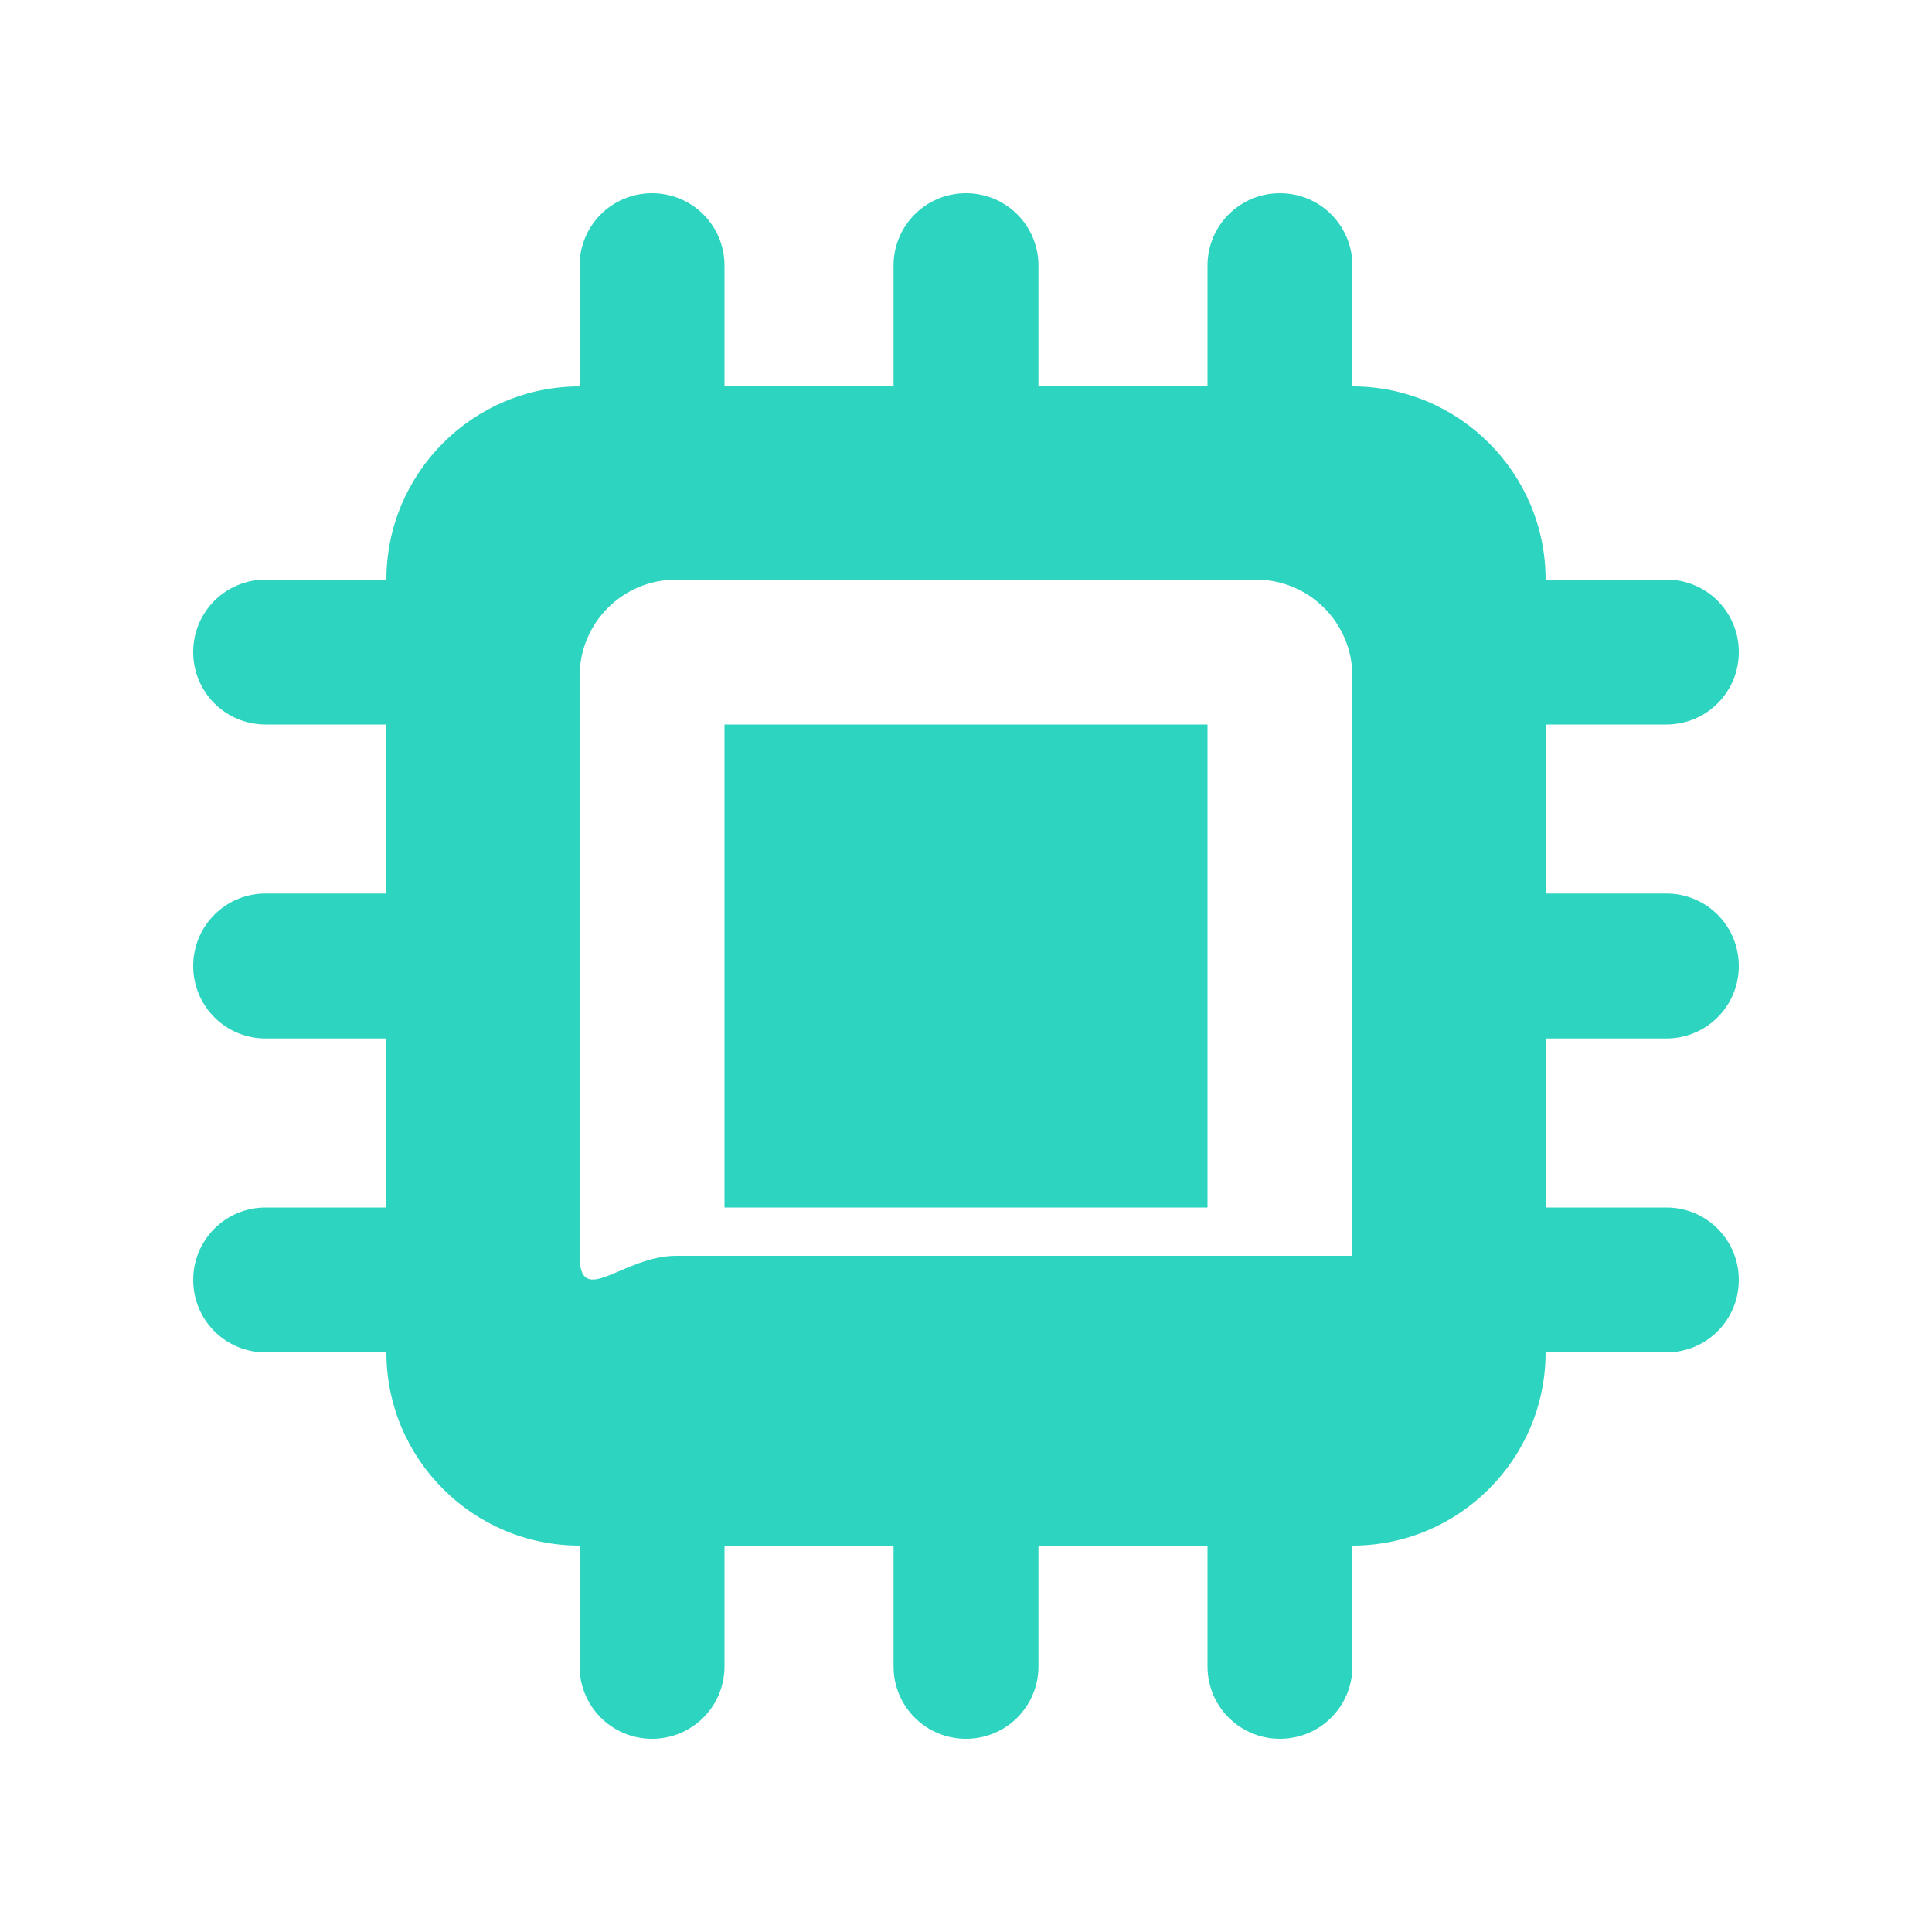
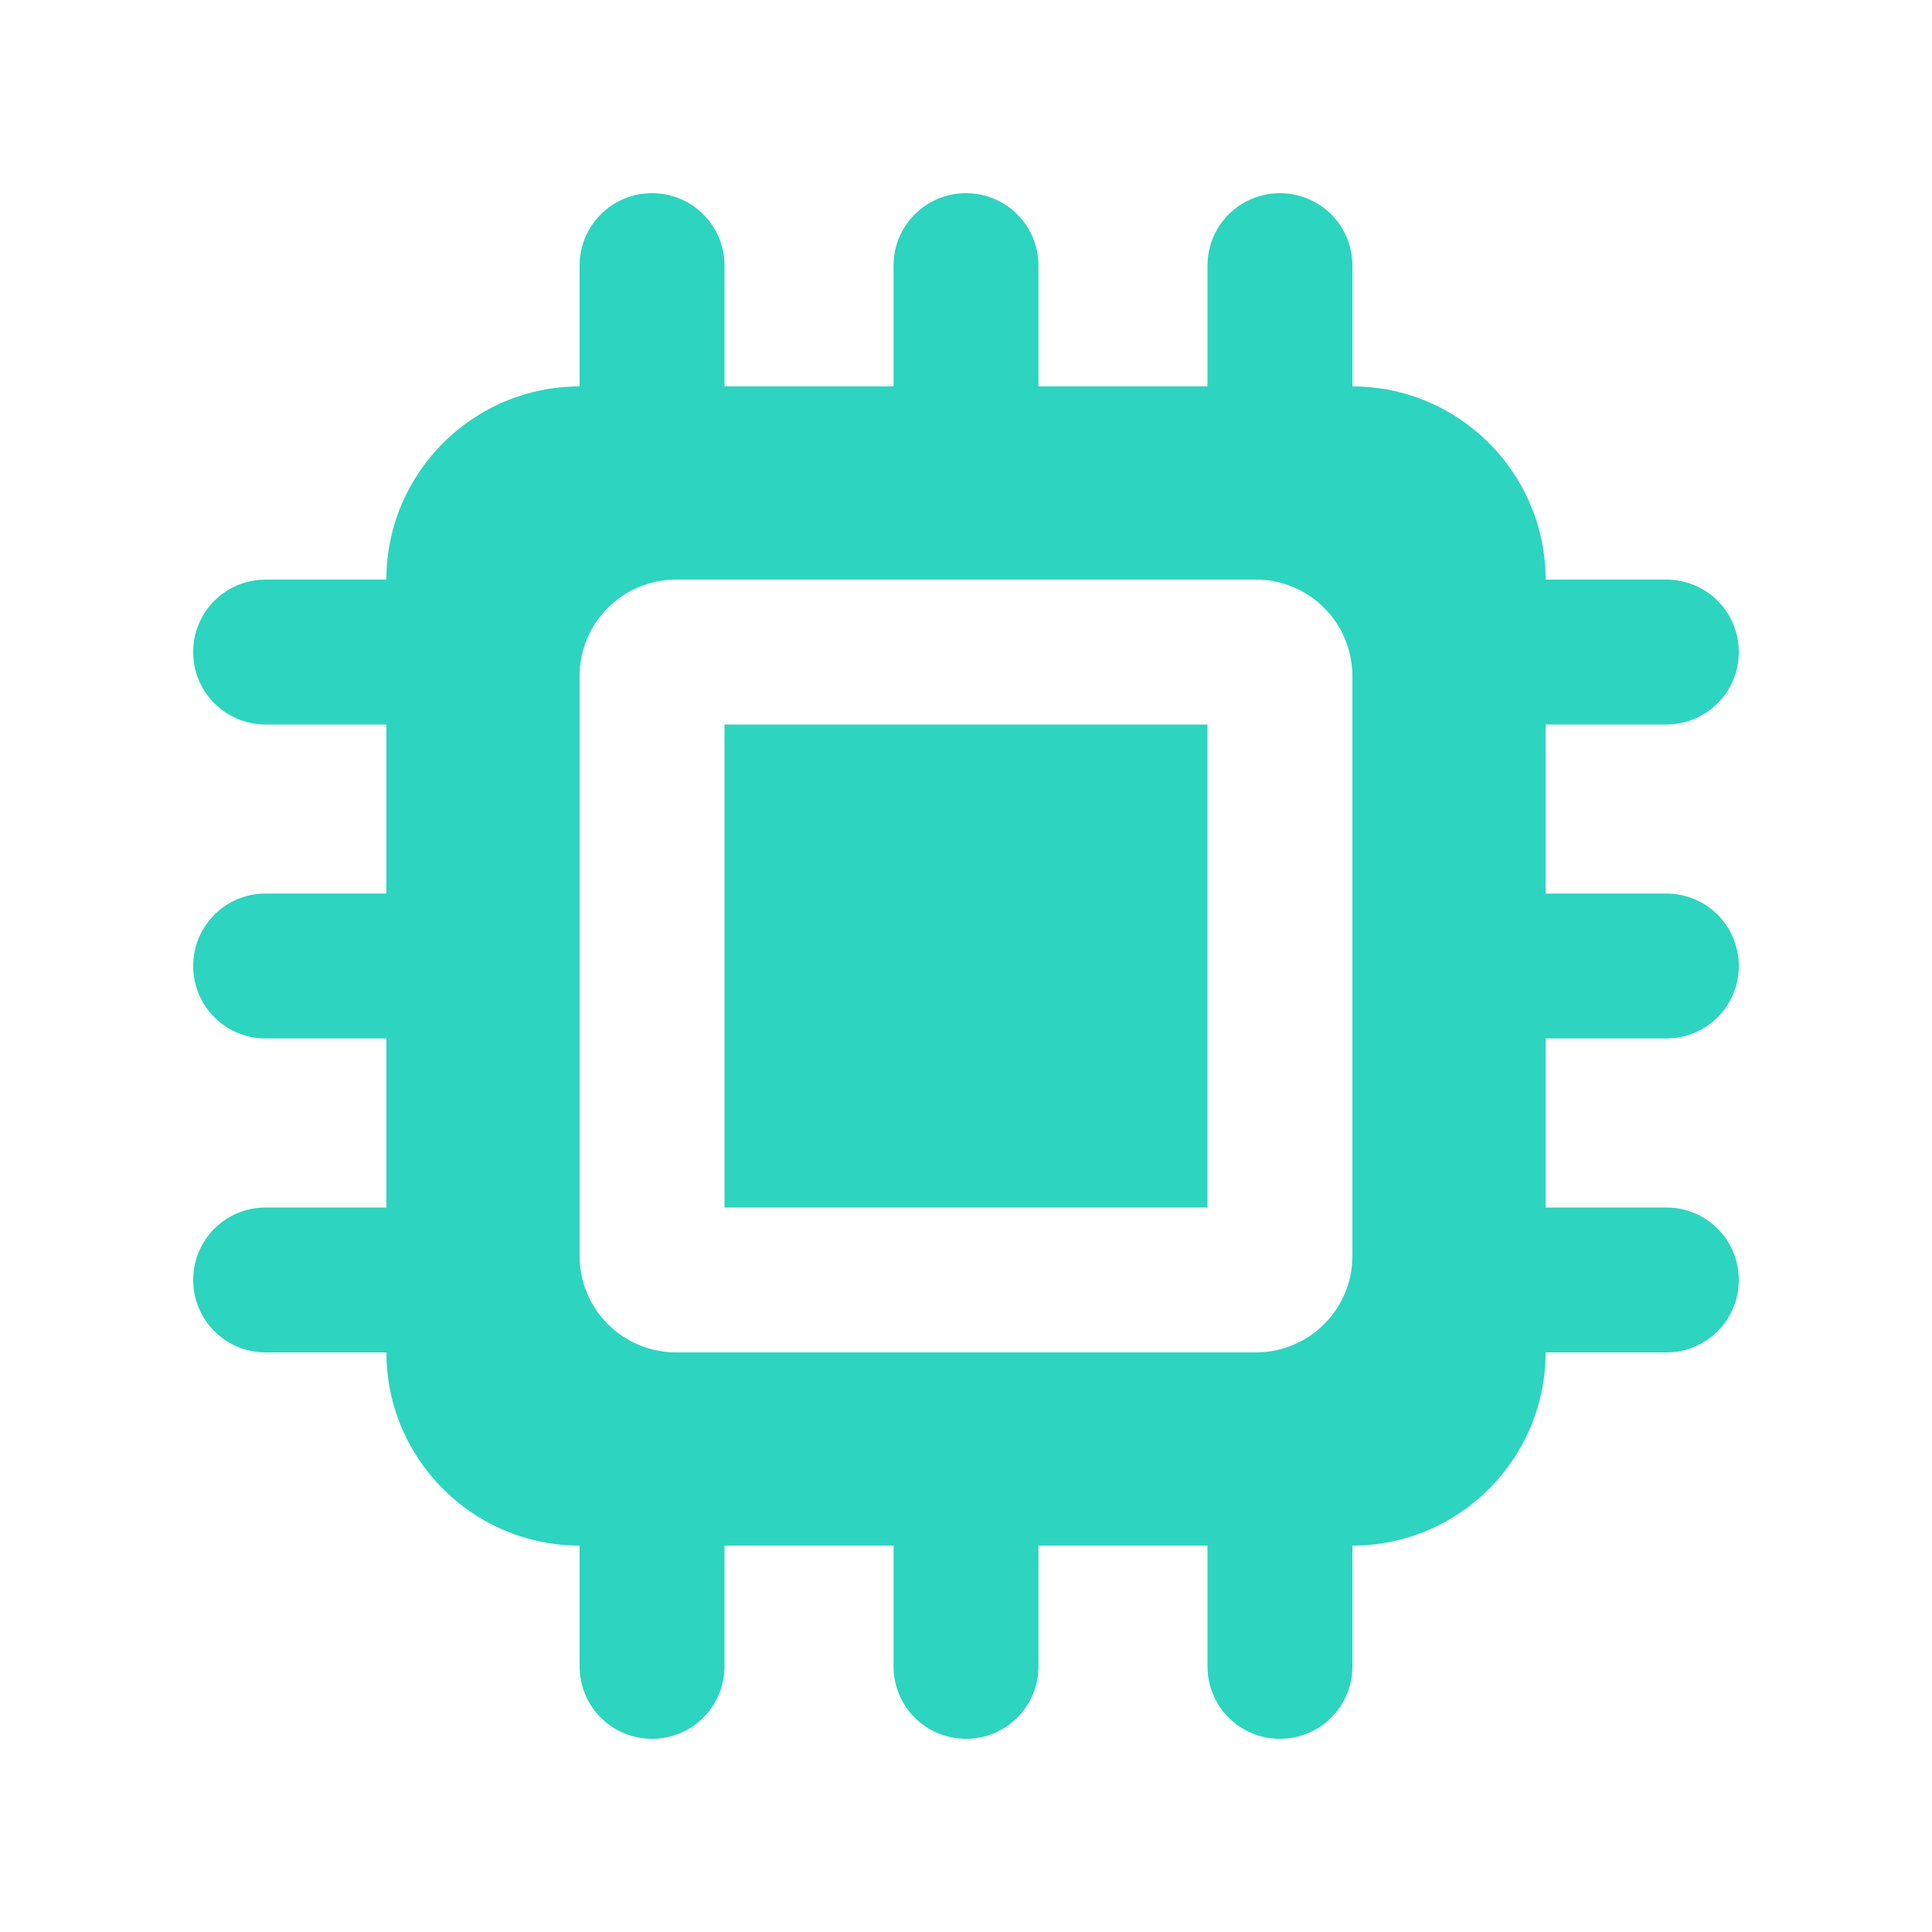
<svg xmlns="http://www.w3.org/2000/svg" viewBox="0 0 640 640" fill="#2dd4bf">
-   <path d="M240 88C240 74.7 229.3 64 216 64C202.7 64 192 74.7 192 88L192 128C156.7 128 128 156.7 128 192L88 192C74.7 192 64 202.7 64 216C64 229.3 74.7 240 88 240L128 240L128 296L88 296C74.7 296 64 306.7 64 320C64 333.3 74.7 344 88 344L128 344L128 400L88 400C74.7 400 64 410.7 64 424C64 437.3 74.7 448 88 448L128 448C128 483.3 156.7 512 192 512L192 552C192 565.3 202.7 576 216 576C229.3 576 240 565.3 240 552L240 512L296 512L296 552C296 565.3 306.7 576 320 576C333.3 576 344 565.3 344 552L344 512L400 512L400 552C400 565.3 410.7 576 424 576C437.3 576 448 565.3 448 552L448 512C483.3 512 512 483.3 512 448L552 448C565.3 448 576 437.3 576 424C576 410.7 565.3 400 552 400L512 400L512 344L552 344C565.3 344 576 333.3 576 320C576 306.7 565.3 296 552 296L512 296L512 240L552 240C565.3 240 576 229.3 576 216C576 202.7 565.3 192 552 192L512 192C512 156.7 483.3 128 448 128L448 88C448 74.7 437.3 64 424 64C410.7 64 400 74.7 400 88L400 128L344 128L344 88C344 74.7 333.3 64 320 64C306.7 64 296 74.7 296 88L296 128L240 128L240 88zM224 192L416 192C433.7 192 448 206.3 448 224L448 416C433.7 416 416 416 416 416L224 416C206.3 416 192 433.7 192 416L192 224C192 206.3 206.3 192 224 192zM240 240L240 400L400 400L400 240L240 240z" />
+   <defs>
+     <clipPath id="topHalf">
+       <rect x="0" y="0" width="640" height="320" />
+     </clipPath>
+   </defs>
+   <g clip-path="url(#topHalf)">
+     <path d="M240 88C240 74.7 229.3 64 216 64C202.7 64 192 74.7 192 88L192 128C156.7 128 128 156.7 128 192L88 192C74.7 192 64 202.7 64 216C64 229.3 74.7 240 88 240L128 240L128 296L88 296C74.7 296 64 306.7 64 320C64 333.3 74.7 344 88 344L128 344L128 400L88 400C74.7 400 64 410.7 64 424C64 437.3 74.7 448 88 448L128 448C128 483.3 156.7 512 192 512L192 552C192 565.3 202.7 576 216 576C229.3 576 240 565.3 240 552L240 512L296 512L296 552C296 565.3 306.7 576 320 576C333.3 576 344 565.3 344 552L344 512L400 512L400 552C400 565.3 410.7 576 424 576C437.3 576 448 565.3 448 552L448 512C483.3 512 512 483.3 512 448L552 448C565.3 448 576 437.3 576 424C576 410.7 565.3 400 552 400L512 400L512 344L552 344C565.3 344 576 333.3 576 320C576 306.7 565.3 296 552 296L512 296L512 240L552 240C565.3 240 576 229.3 576 216C576 202.7 565.3 192 552 192L512 192C512 156.7 483.3 128 448 128L448 88C448 74.7 437.3 64 424 64C410.7 64 400 74.7 400 88L400 128L344 128L344 88C344 74.7 333.3 64 320 64C306.7 64 296 74.7 296 88L296 128L240 128L240 88zM224 192L416 192C433.7 192 448 206.3 448 224L448 416C433.7 416 416 416 416 416L224 416C206.3 416 192 433.7 192 416L192 224C192 206.3 206.3 192 224 192zM240 240L240 400L400 400L400 240L240 240z" />
+   </g>
+   <g clip-path="url(#topHalf)" transform="translate(0 640) scale(1 -1)">
+     <path d="M240 88C240 74.7 229.3 64 216 64C202.7 64 192 74.7 192 88L192 128C156.7 128 128 156.7 128 192L88 192C74.7 192 64 202.7 64 216C64 229.3 74.7 240 88 240L128 240L128 296L88 296C74.7 296 64 306.7 64 320C64 333.3 74.7 344 88 344L128 344L128 400L88 400C74.7 400 64 410.7 64 424C64 437.3 74.7 448 88 448L128 448C128 483.3 156.7 512 192 512L192 552C192 565.3 202.7 576 216 576C229.3 576 240 565.3 240 552L240 512L296 512L296 552C296 565.3 306.7 576 320 576C333.3 576 344 565.3 344 552L344 512L400 512L400 552C400 565.3 410.7 576 424 576C437.3 576 448 565.3 448 552L448 512C483.3 512 512 483.3 512 448L552 448C565.3 448 576 437.3 576 424C576 410.7 565.3 400 552 400L512 400L512 344L552 344C565.3 344 576 333.3 576 320C576 306.7 565.3 296 552 296L512 296L512 240L552 240C565.3 240 576 229.3 576 216C576 202.7 565.3 192 552 192L512 192C512 156.7 483.3 128 448 128L448 88C448 74.7 437.3 64 424 64C410.7 64 400 74.7 400 88L400 128L344 128L344 88C344 74.7 333.3 64 320 64C306.7 64 296 74.7 296 88L296 128L240 128L240 88zM224 192L416 192C433.7 192 448 206.3 448 224L448 416C433.7 416 416 416 416 416L224 416C206.3 416 192 433.7 192 416L192 224C192 206.3 206.3 192 224 192zM240 240L240 400L400 400L400 240L240 240z" />
+   </g>
</svg>
